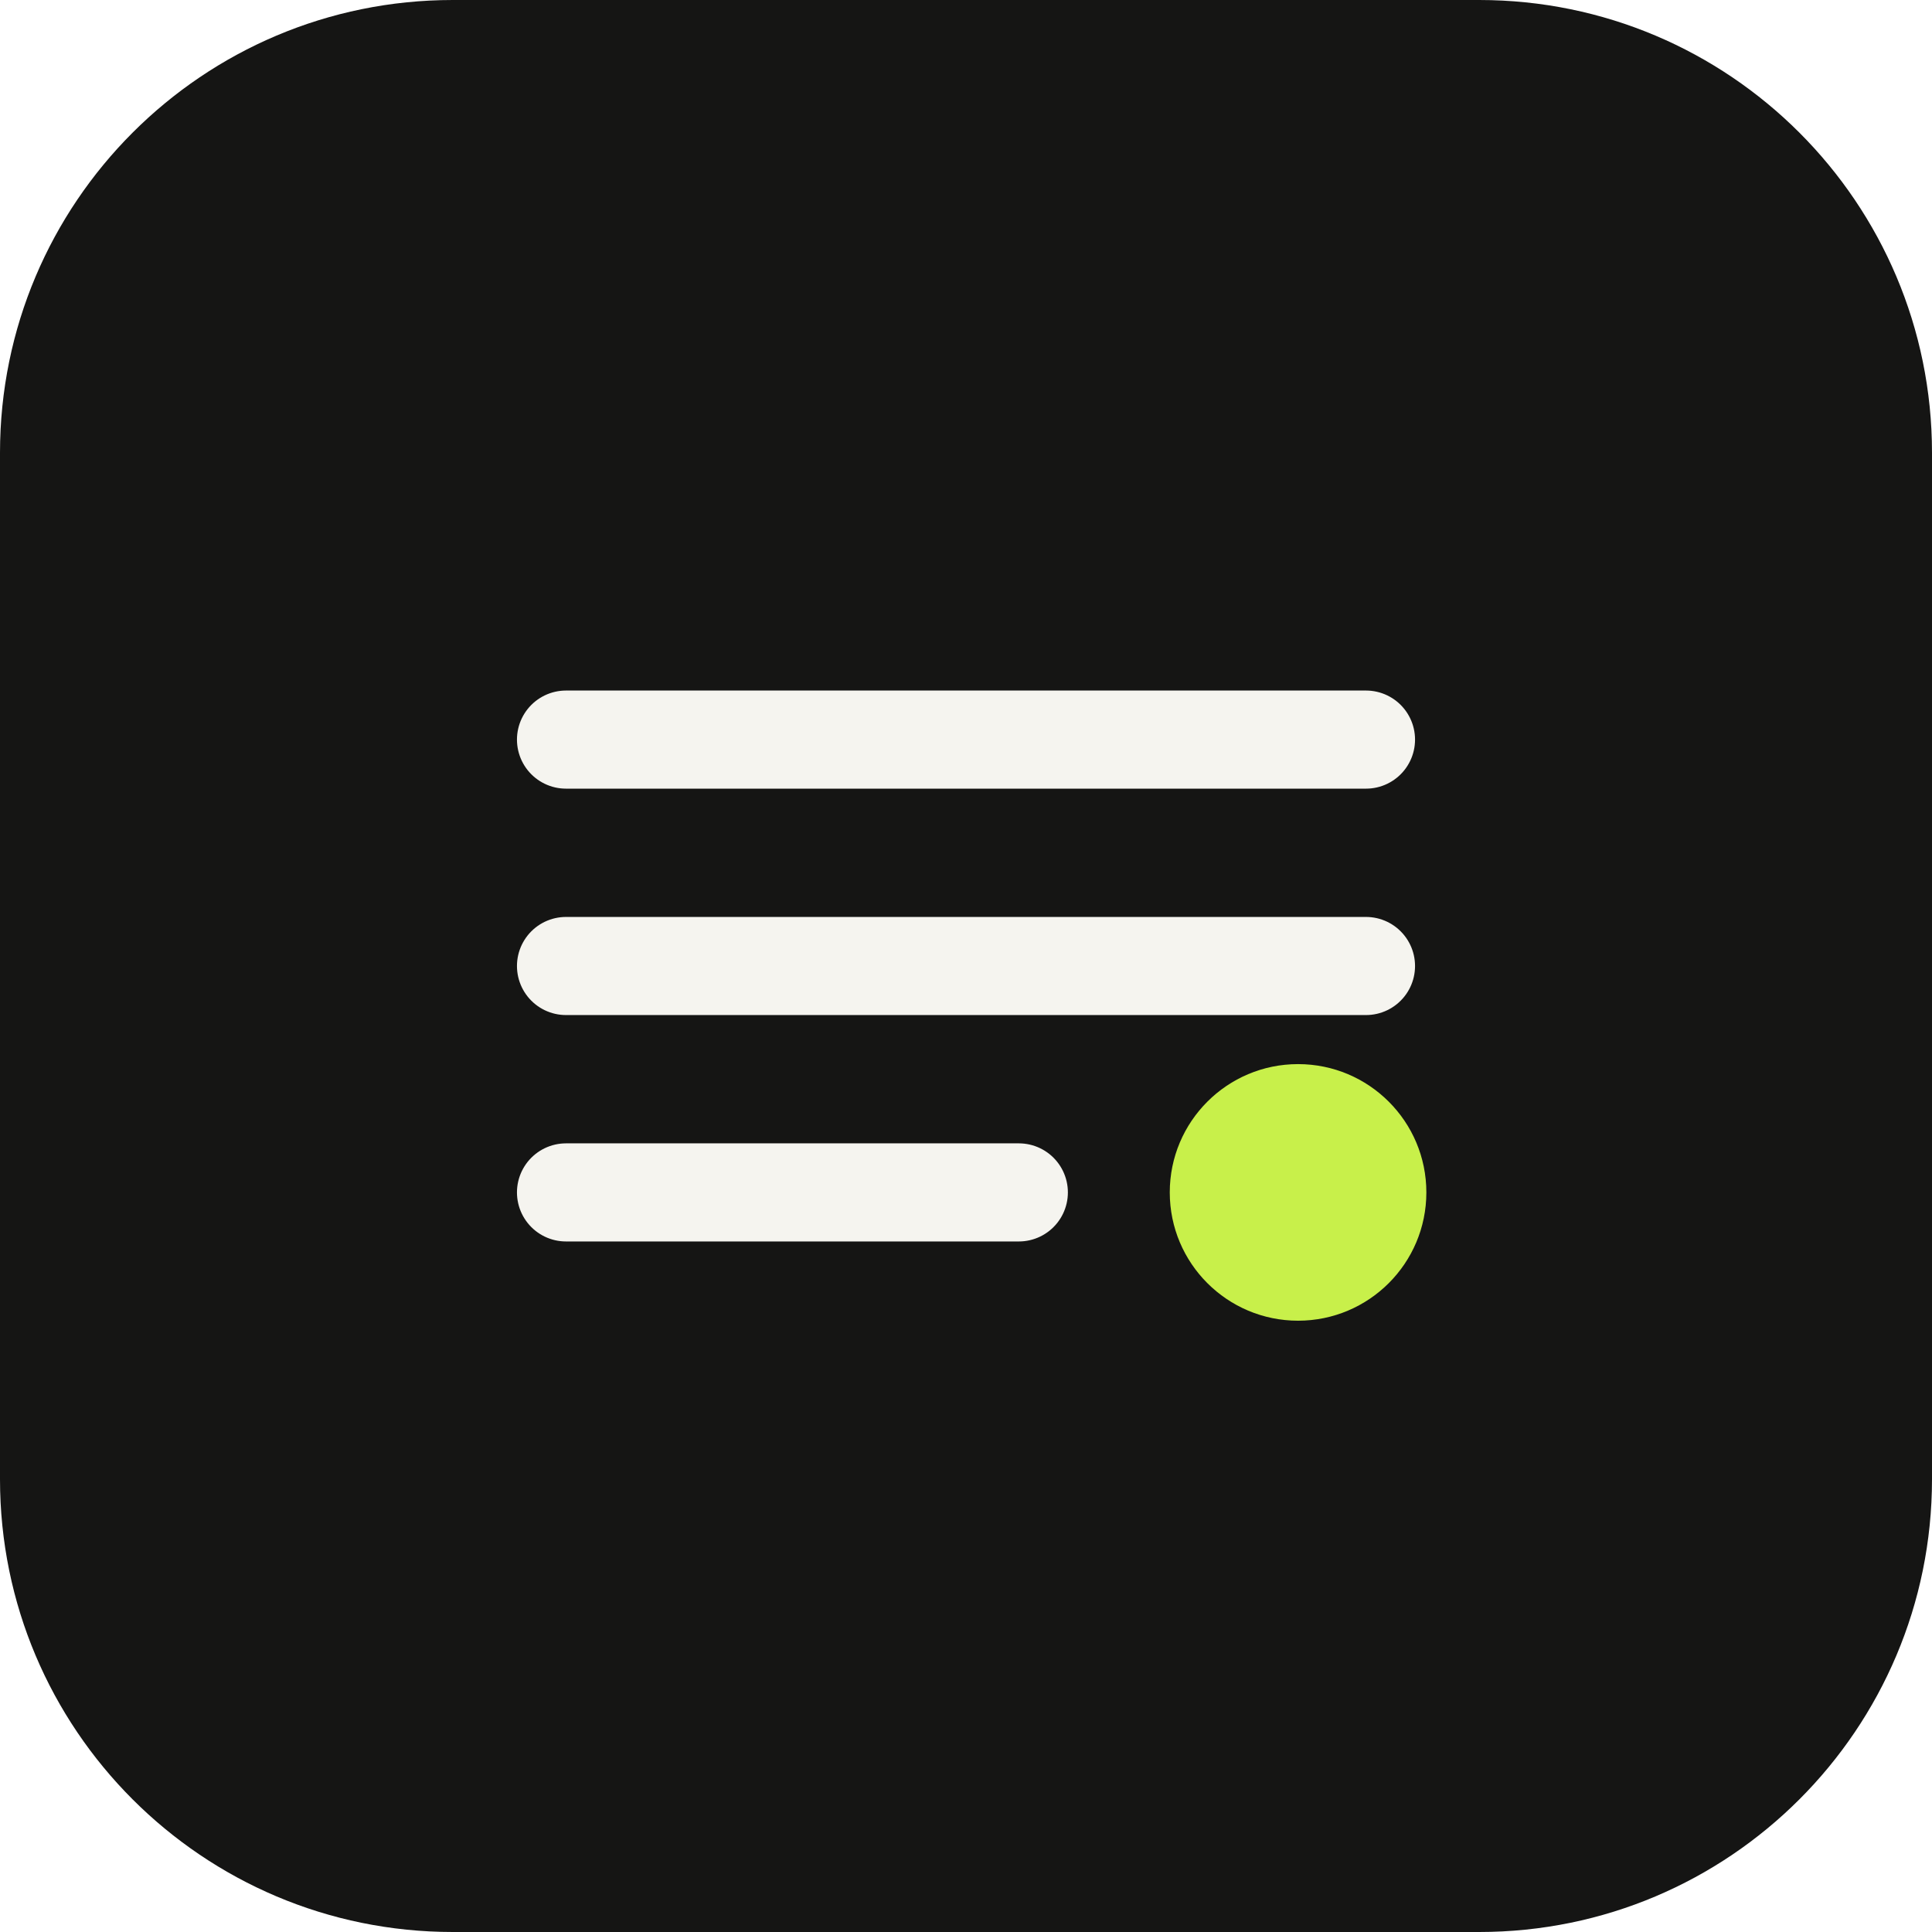
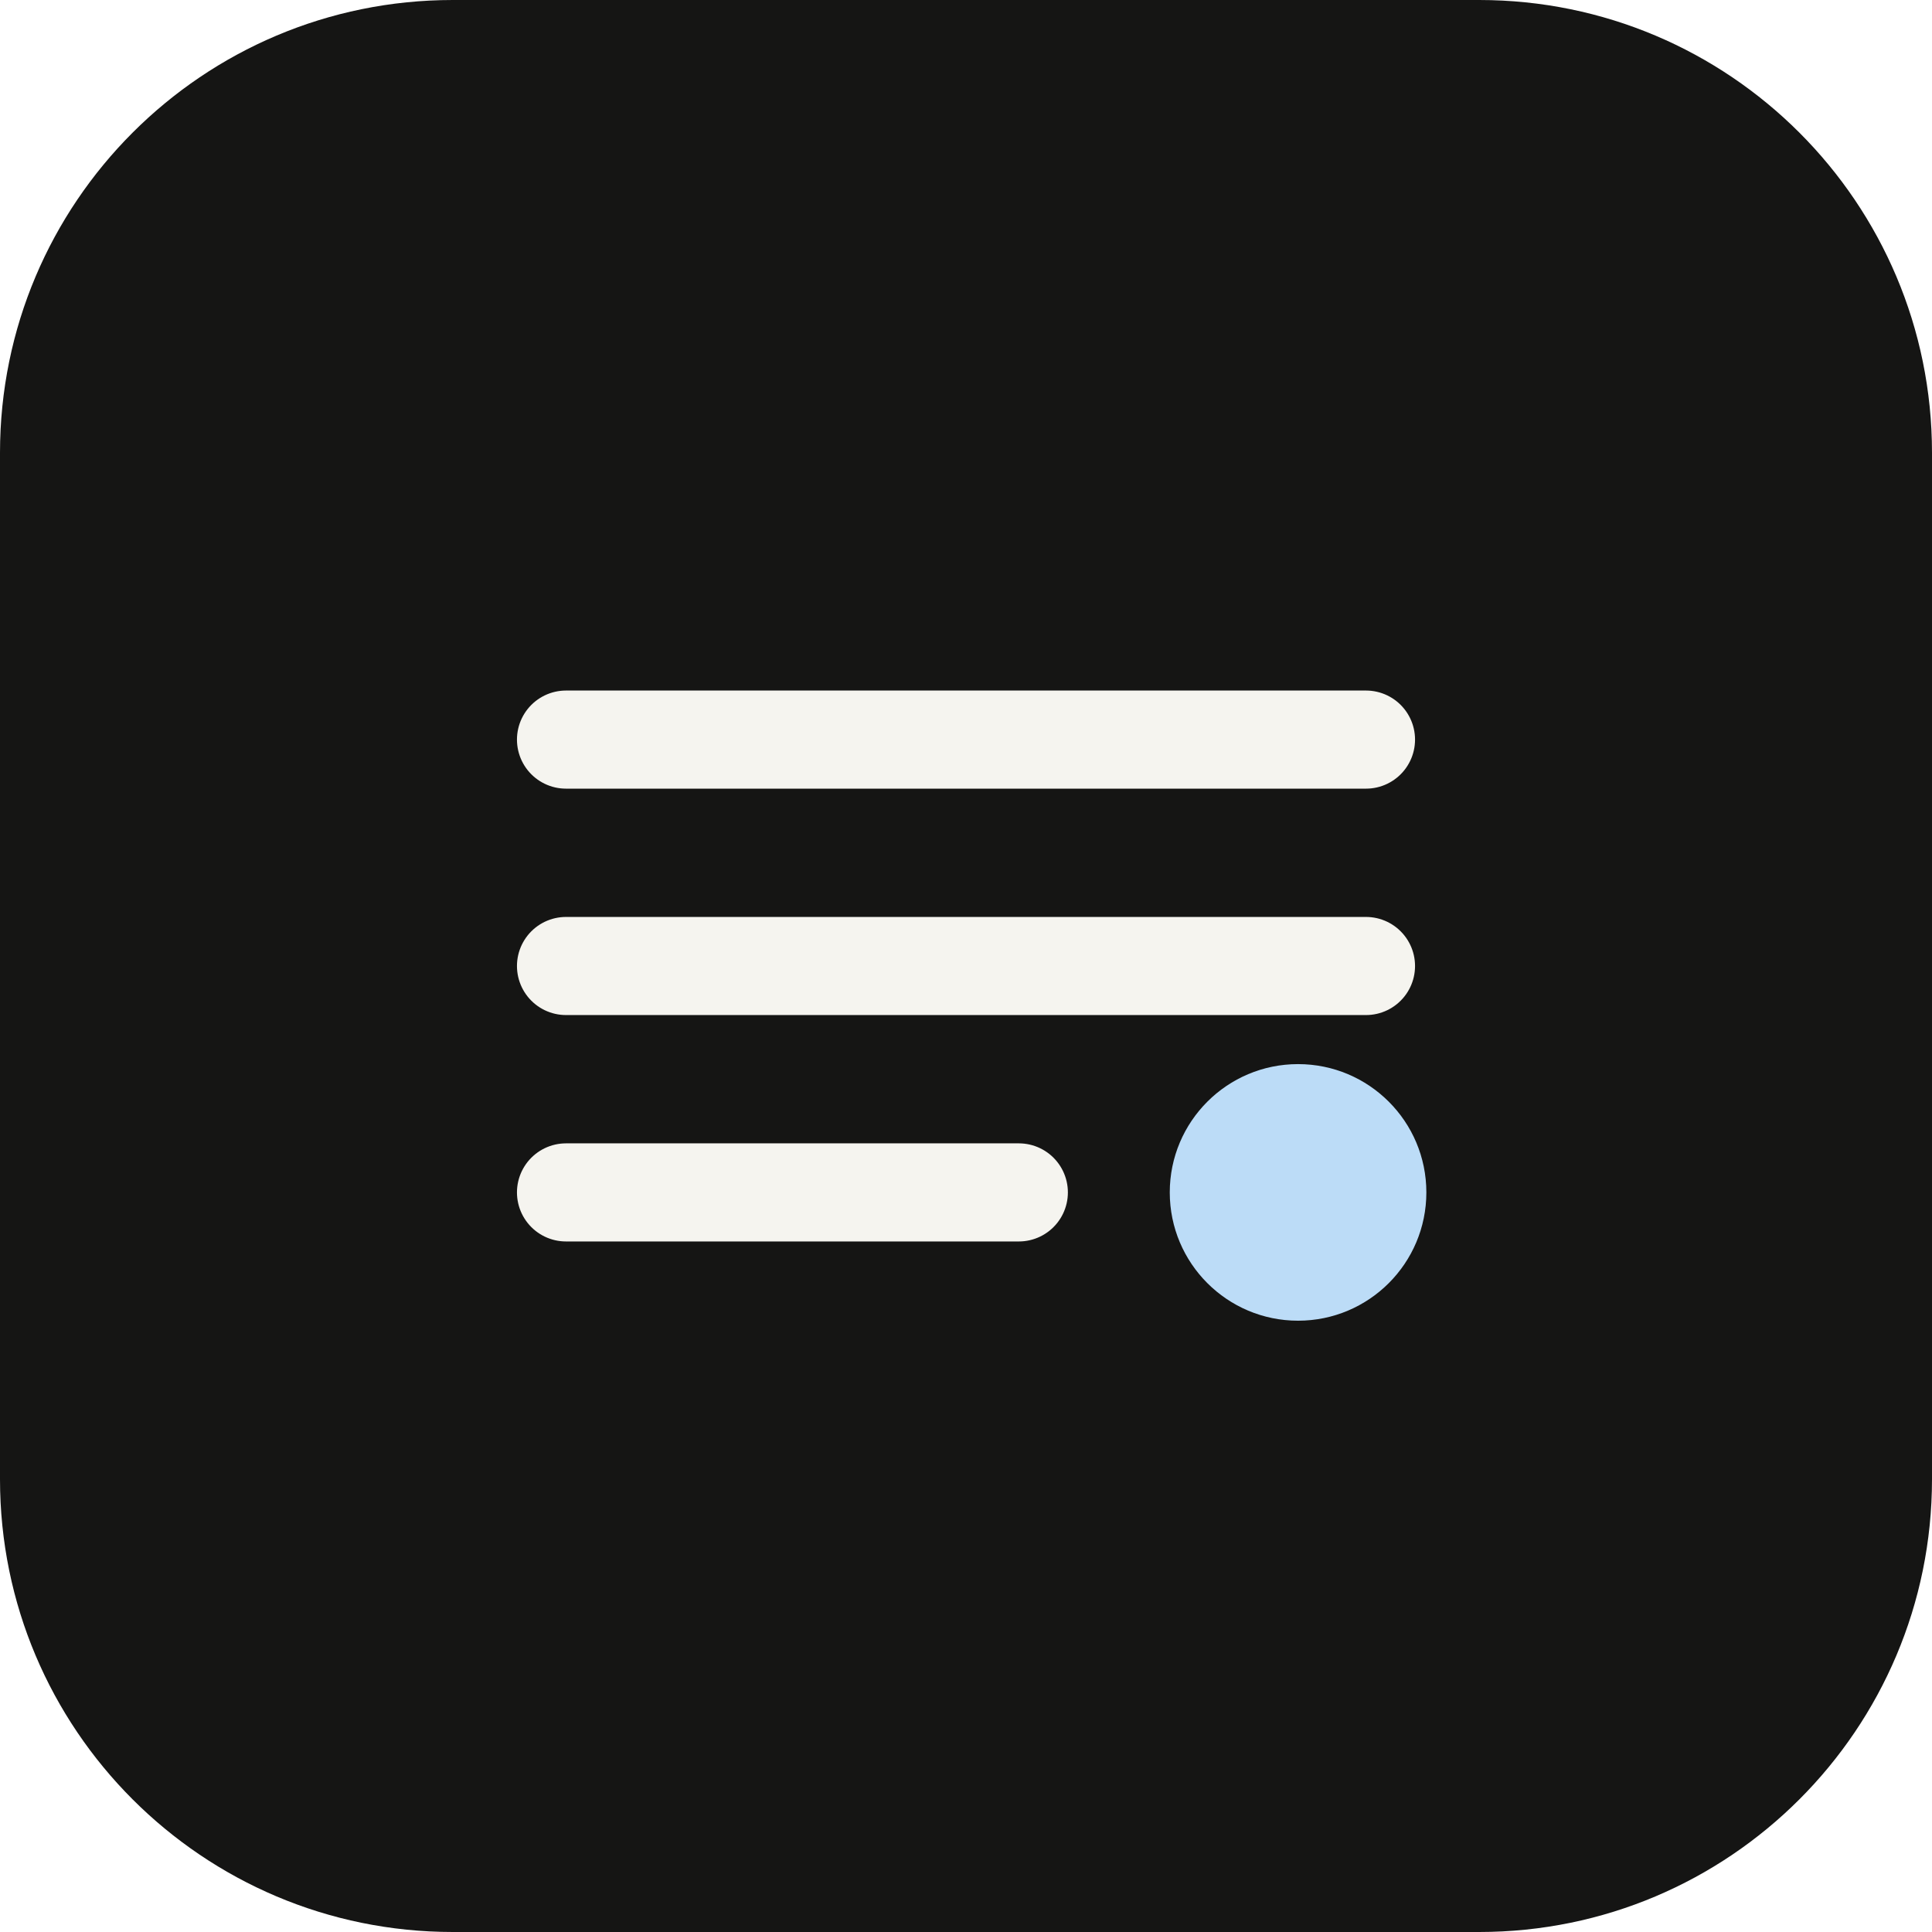
<svg xmlns="http://www.w3.org/2000/svg" viewBox="0 0 512 512">
  <rect width="512" height="512" rx="120" fill="#151514" />
  <path d="M150 196h212M150 256h212M150 316h120" stroke="#f5f4ef" stroke-width="26" stroke-linecap="round" />
-   <circle cx="344" cy="316" r="34" fill="#c8f04a" />
+   <circle cx="344" cy="316" r="34" fill="#bcdcf7" />
</svg>
